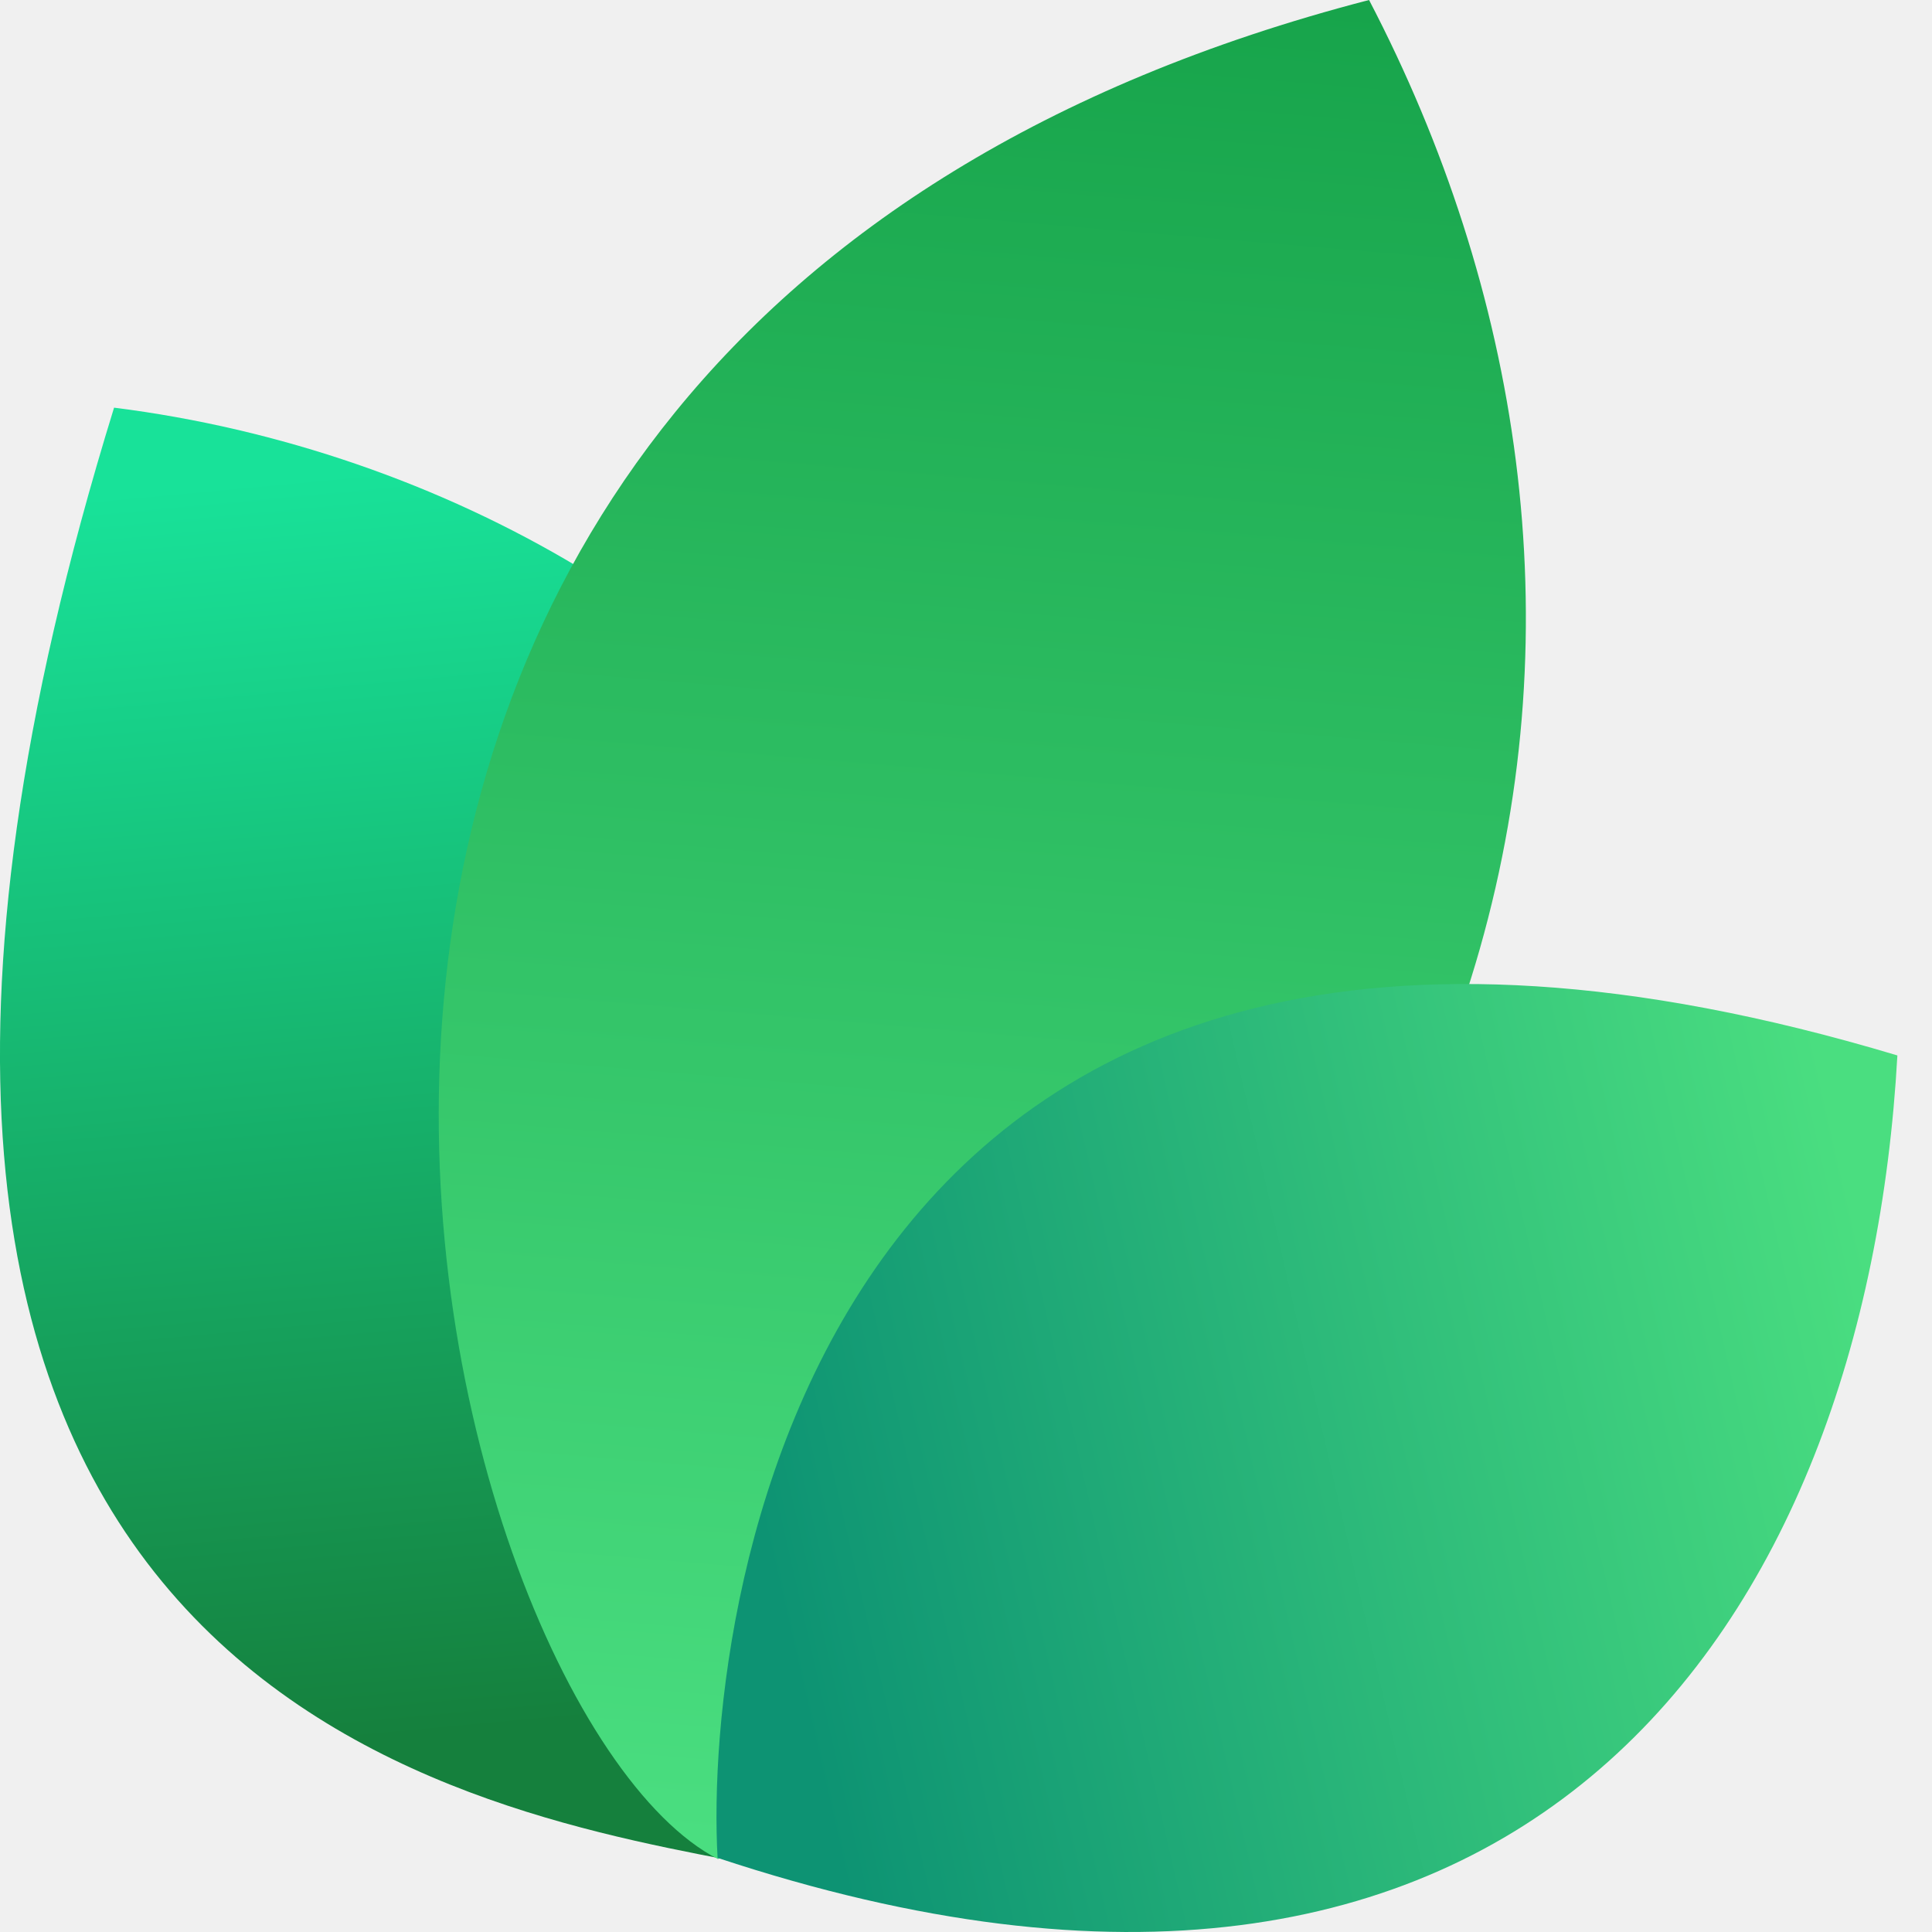
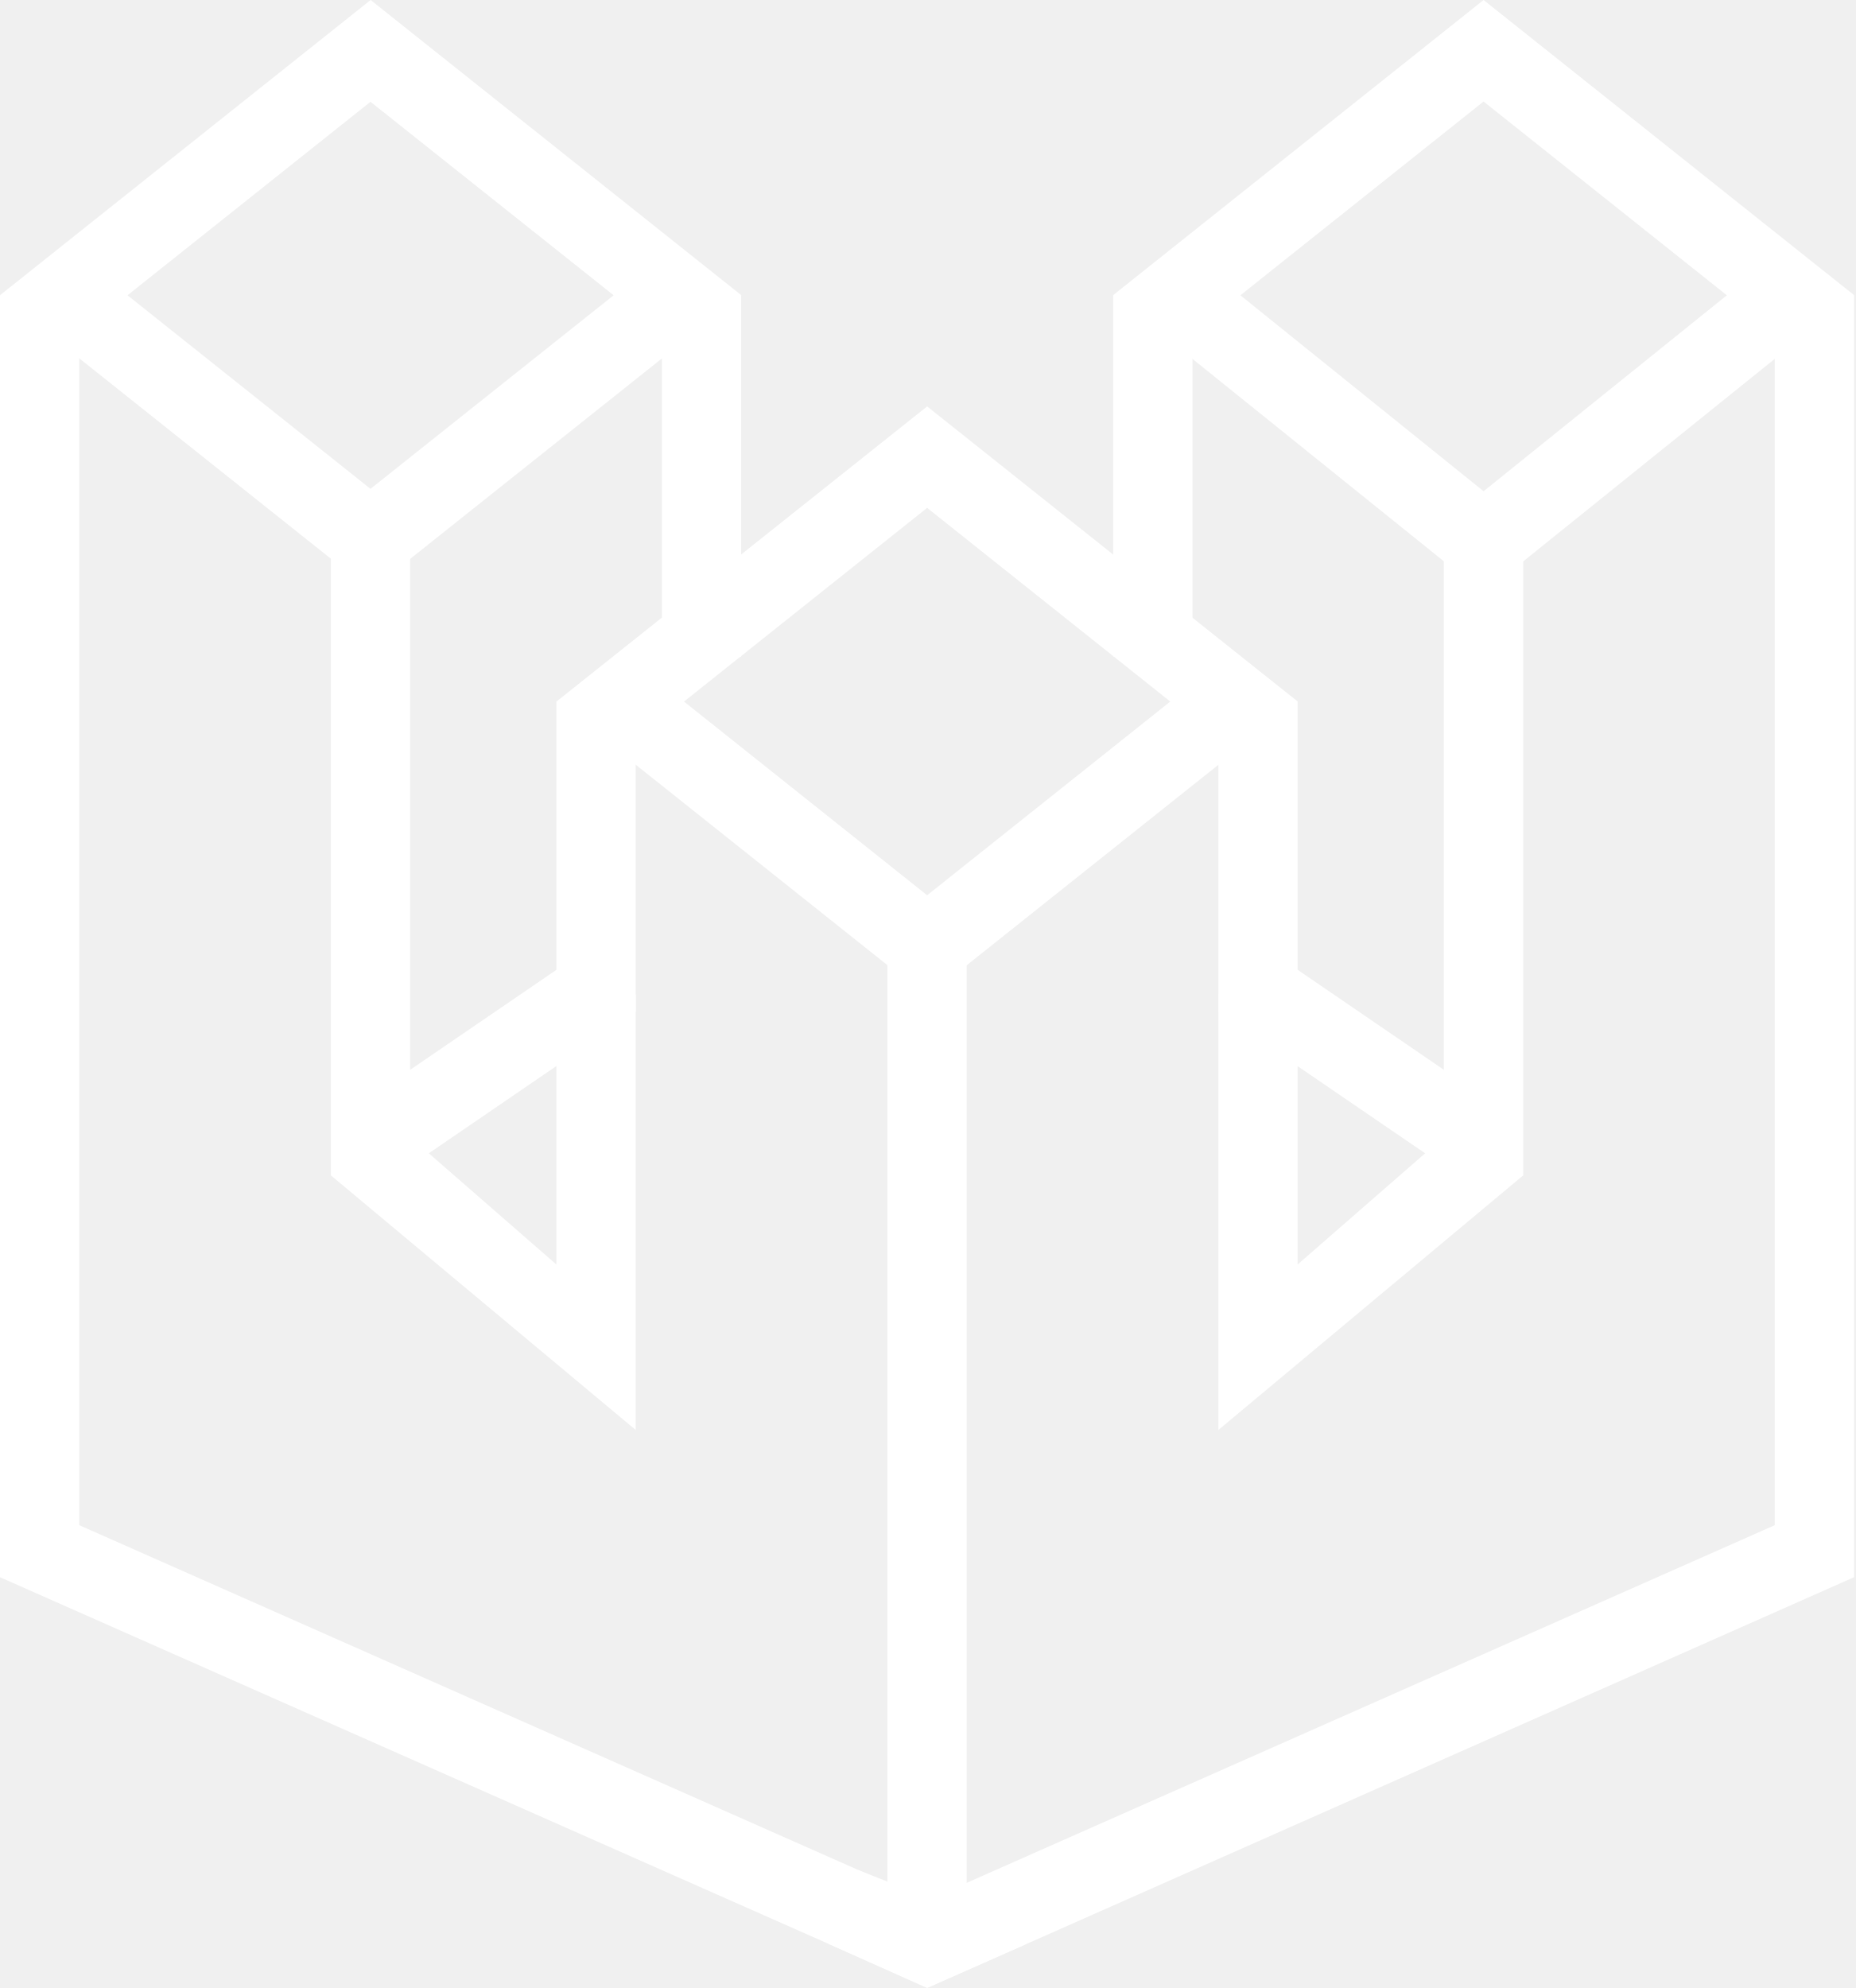
- <svg xmlns="http://www.w3.org/2000/svg" width="24" height="24" viewBox="0 0 24 24" fill="none">
-   <path d="M9.061 23.108C5.268 22.377 -3.391 20.627 1.417 5.064C9.634 6.099 16.973 14.064 9.061 23.108Z" fill="url(#paint0_linear_17557_2021)" />
-   <path d="M8.919 23.094C5.276 21.222 0.784 4.209 17.007 0C20.757 7.193 19.621 16.545 8.919 23.094Z" fill="url(#paint1_linear_17557_2021)" />
-   <path d="M8.914 23.079C8.735 19.882 10.159 9.085 23.57 13.111C23.181 20.123 18.984 26.418 8.914 23.079Z" fill="url(#paint2_linear_17557_2021)" />
-   <defs>
-     <linearGradient id="paint0_linear_17557_2021" x1="3.776" y1="5.916" x2="5.232" y2="21.559" gradientUnits="userSpaceOnUse">
-       <stop stop-color="#18E299" />
-       <stop offset="1" stop-color="#15803D" />
-     </linearGradient>
-     <linearGradient id="paint1_linear_17557_2021" x1="12.171" y1="-0.718" x2="10.19" y2="22.983" gradientUnits="userSpaceOnUse">
-       <stop stop-color="#16A34A" />
-       <stop offset="1" stop-color="#4ADE80" />
-     </linearGradient>
-     <linearGradient id="paint2_linear_17557_2021" x1="23.133" y1="15.353" x2="9.338" y2="18.52" gradientUnits="userSpaceOnUse">
-       <stop stop-color="#4ADE80" />
-       <stop offset="1" stop-color="#0D9373" />
-     </linearGradient>
-   </defs>
+ <svg xmlns="http://www.w3.org/2000/svg" width="28" height="30" viewBox="0 0 28 30" fill="none">
+   <path d="M11.185 4.455H9.989V9.909H11.185V4.455Z" fill="white" />
+   <path d="M10.062 4.639V9.726H10.88V4.639H10.062Z" fill="white" />
+   <path d="M22.986 7.723V17.737L18.386 21.579V10.587H19.582V19.082L21.506 17.404L21.654 17.277L21.788 17.159V7.723H22.986Z" fill="white" />
+   <path d="M18.46 10.587H19.278V19.483L21.98 17.248V7.913H22.797V17.645L18.46 21.18V10.587Z" fill="white" />
+   <path d="M0 4.455L5.593 0L11.187 4.455L5.593 8.909L0 4.455ZM5.591 7.377L9.26 4.456L5.591 1.536L1.924 4.456L5.591 7.377Z" fill="white" />
+   <path d="M0.303 4.455L5.591 0.242L10.88 4.455L5.591 8.666L0.303 4.455ZM5.591 7.619L9.565 4.455L5.591 1.291L1.62 4.455L5.591 7.619Z" fill="white" />
+   <path d="M16.799 4.453L22.388 0L27.978 4.453L22.388 8.953L16.799 4.453ZM22.388 7.413L26.059 4.456L22.388 1.532L18.718 4.456L22.388 7.413Z" fill="white" />
+   <path d="M17.102 4.453L22.388 0.242L27.675 4.453L22.388 8.71L17.102 4.453ZM22.388 7.657L26.364 4.457L22.388 1.291L18.413 4.457L22.388 7.657Z" fill="white" />
+   <path d="M8.397 10.587L13.991 6.133L19.584 10.587L13.991 15.042L8.397 10.587ZM13.991 13.51L17.66 10.587L13.991 7.664L10.322 10.587L13.991 13.51Z" fill="white" />
+   <path d="M8.702 10.587L13.991 6.374L19.279 10.587L13.991 14.8L8.702 10.587ZM13.991 13.751L17.964 10.587L13.991 7.423L10.017 10.587L13.991 13.751Z" fill="white" />
+   <path d="M14.106 29.432C13.966 29.392 13.824 29.356 13.682 29.321L13.391 29.251V13.626H14.587V29.569L14.106 29.432Z" fill="white" />
+   <path d="M14.157 29.249C14.015 29.209 13.87 29.171 13.726 29.137L13.58 29.103V13.818H14.398V29.32L14.157 29.249Z" fill="white" />
+   <path d="M0 23.801V4.455L1.196 4.455V23.016L13.934 28.654L15.013 28.337L15.463 29.346L13.995 29.994L0 23.801Z" fill="white" />
+   <path d="M27.978 23.801V4.455H26.782V23.016L14.044 28.654L12.96 28.223L12.485 29.325L13.991 30L27.978 23.801Z" fill="white" />
+   <path d="M0.303 23.677V4.455L1.122 4.455V23.14L13.938 28.866L14.865 28.4L15.194 29.152L13.989 29.783L0.303 23.677Z" fill="white" />
+   <path d="M17.995 4.453L16.799 4.453V9.907H17.995V4.453Z" fill="white" />
+   <path d="M16.988 4.639V9.726H17.805V4.639H16.988Z" fill="white" />
+   <path d="M9.593 10.587V21.579L4.993 17.737V7.723H6.189V17.159L6.324 17.277L6.471 17.404L8.396 19.082V14.865L8.397 14.635L8.397 10.587L9.593 10.587Z" fill="white" />
+   <path d="M5.183 17.645V7.913H6V17.248L8.702 19.483L8.702 10.587L9.519 10.587V21.18L5.183 17.645Z" fill="white" />
+   <path d="M9.593 15.015V15.268L9.52 15.319L8.7 15.88L8.396 16.087L6.471 17.404L5.69 17.94L5.183 17.191L5.016 16.946L8.397 14.635L9.039 14.196L9.52 14.905L9.593 15.015Z" fill="white" />
+   <path d="M9.45 15.137L8.99 14.458L5.281 16.995L5.387 17.153L5.527 17.36L5.554 17.398L5.741 17.674L9.45 15.137Z" fill="white" />
+   <path d="M22.962 16.946L22.795 17.191L22.288 17.94L21.506 17.404L19.582 16.089L19.277 15.88L18.46 15.321L18.386 15.27V15.013L18.46 14.903L18.941 14.196L19.277 14.426L19.582 14.635L22.962 16.946Z" fill="white" />
</svg>
